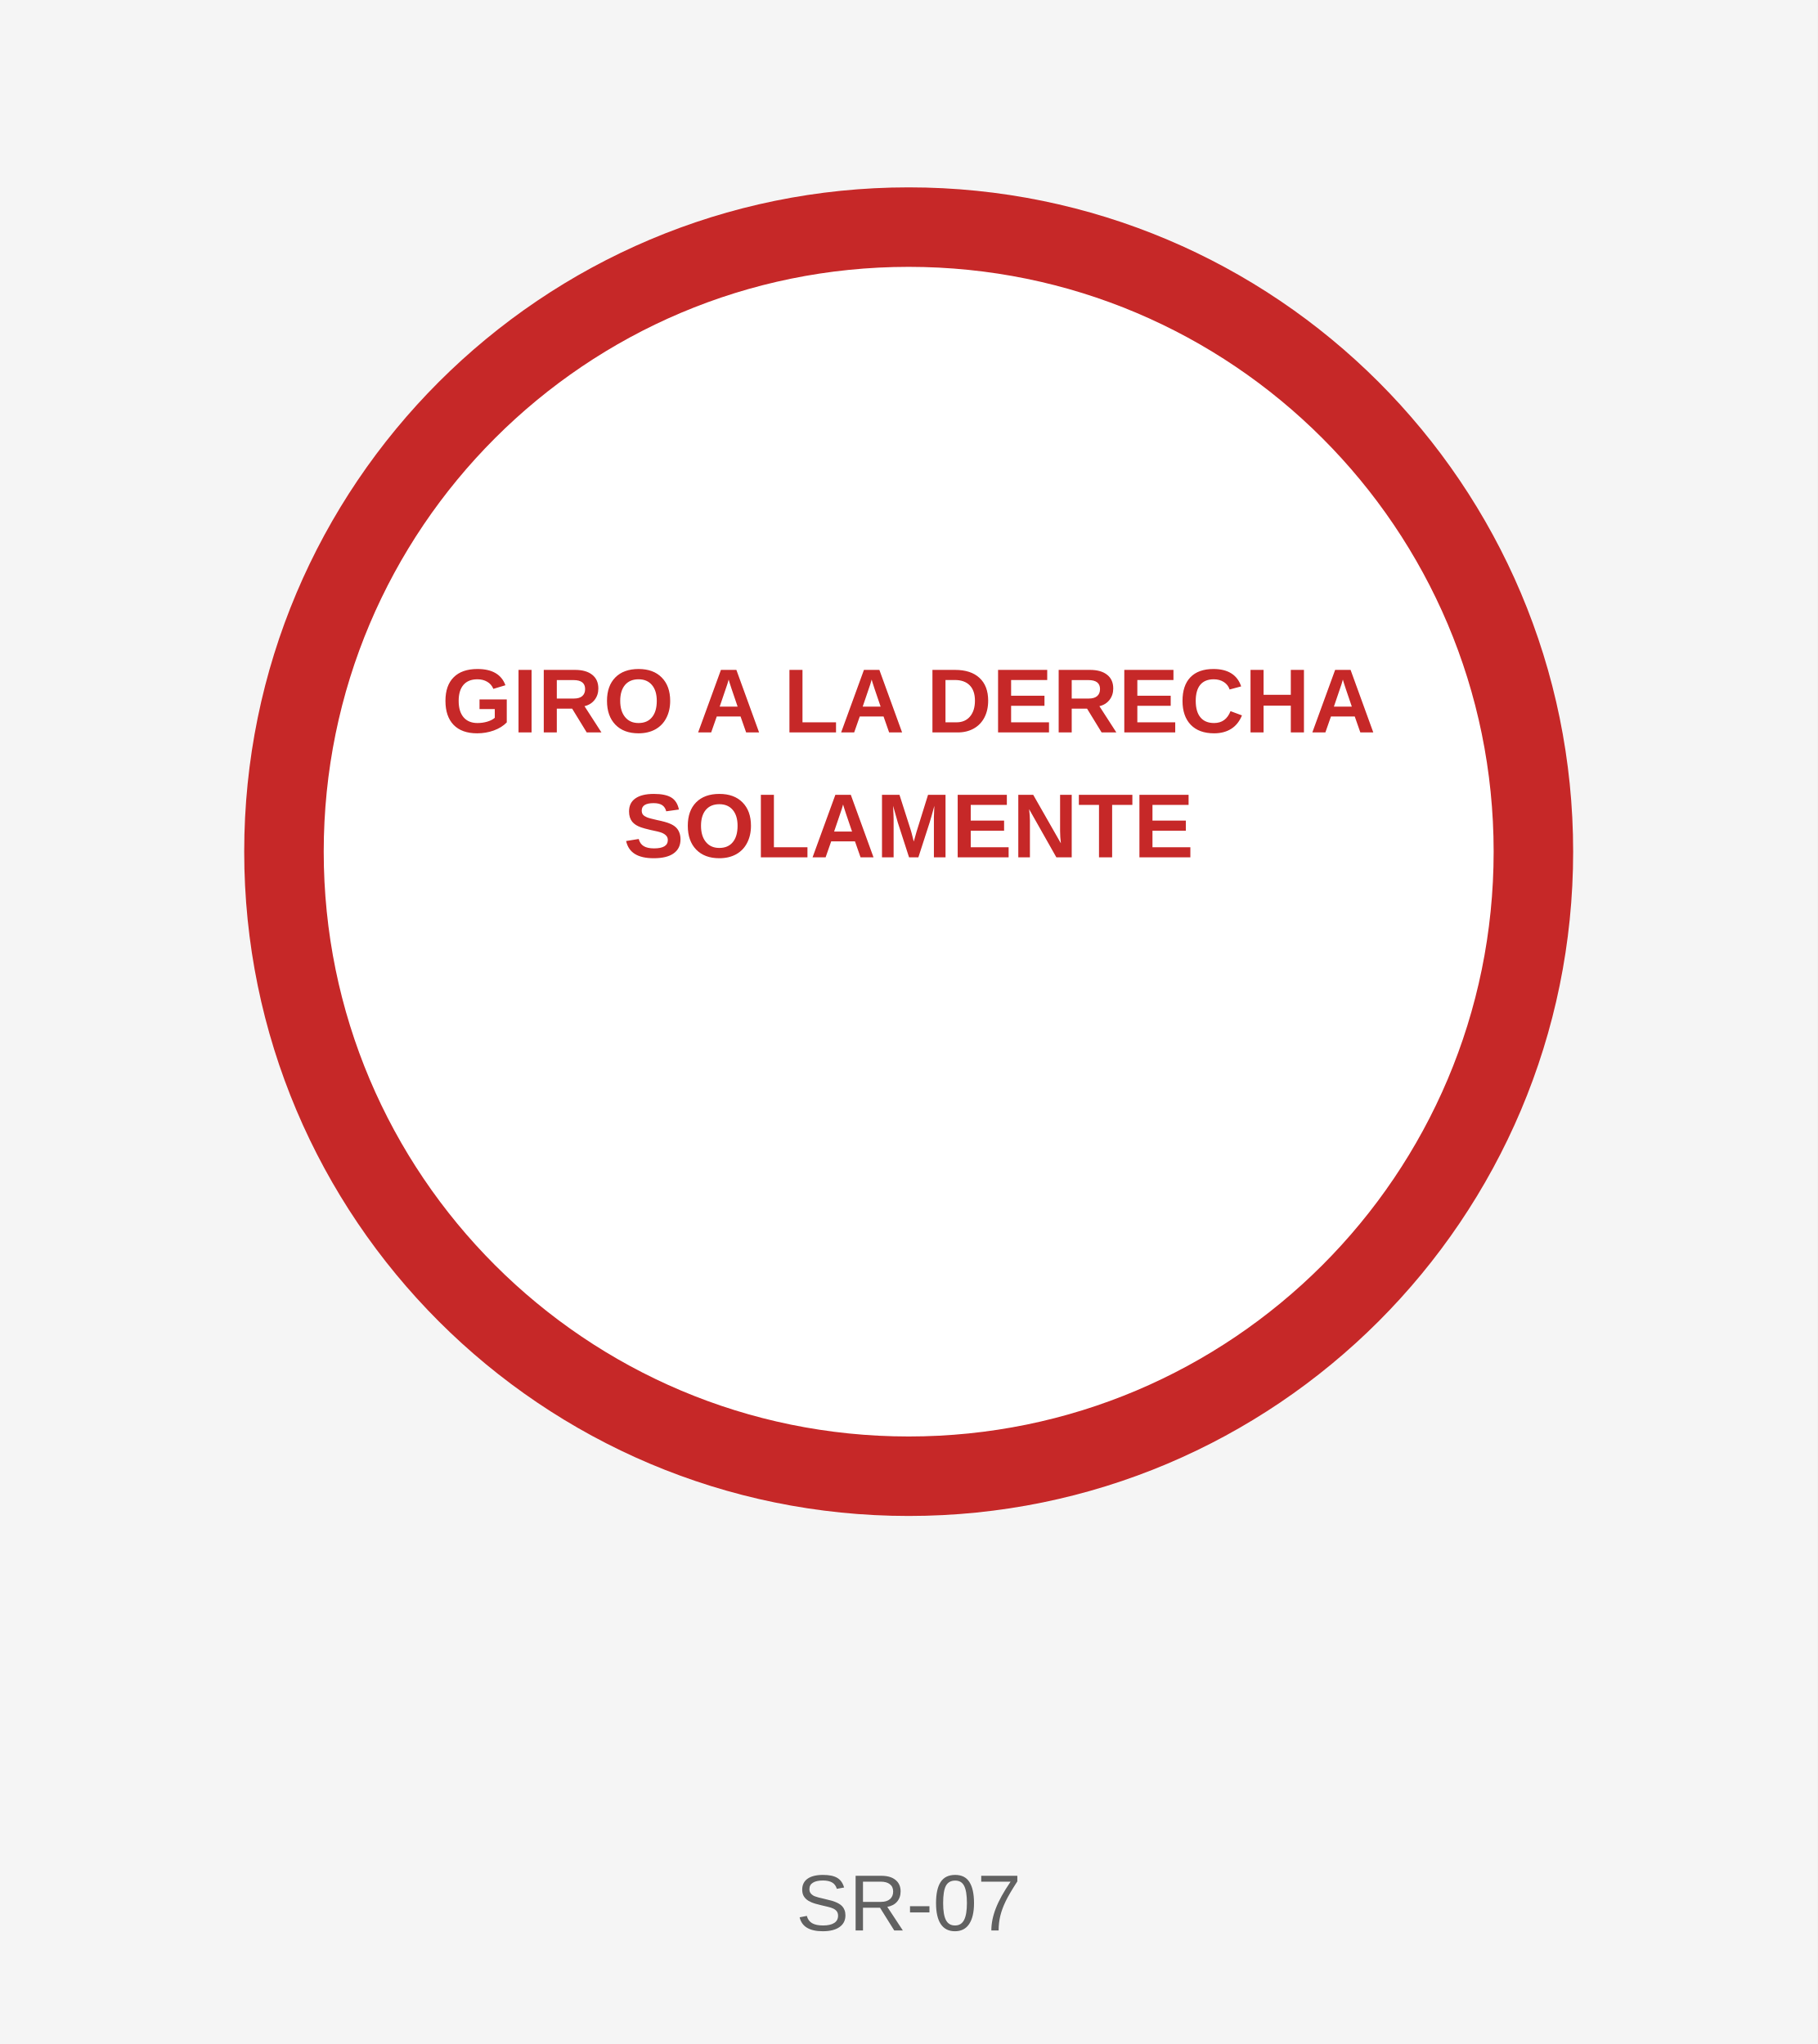
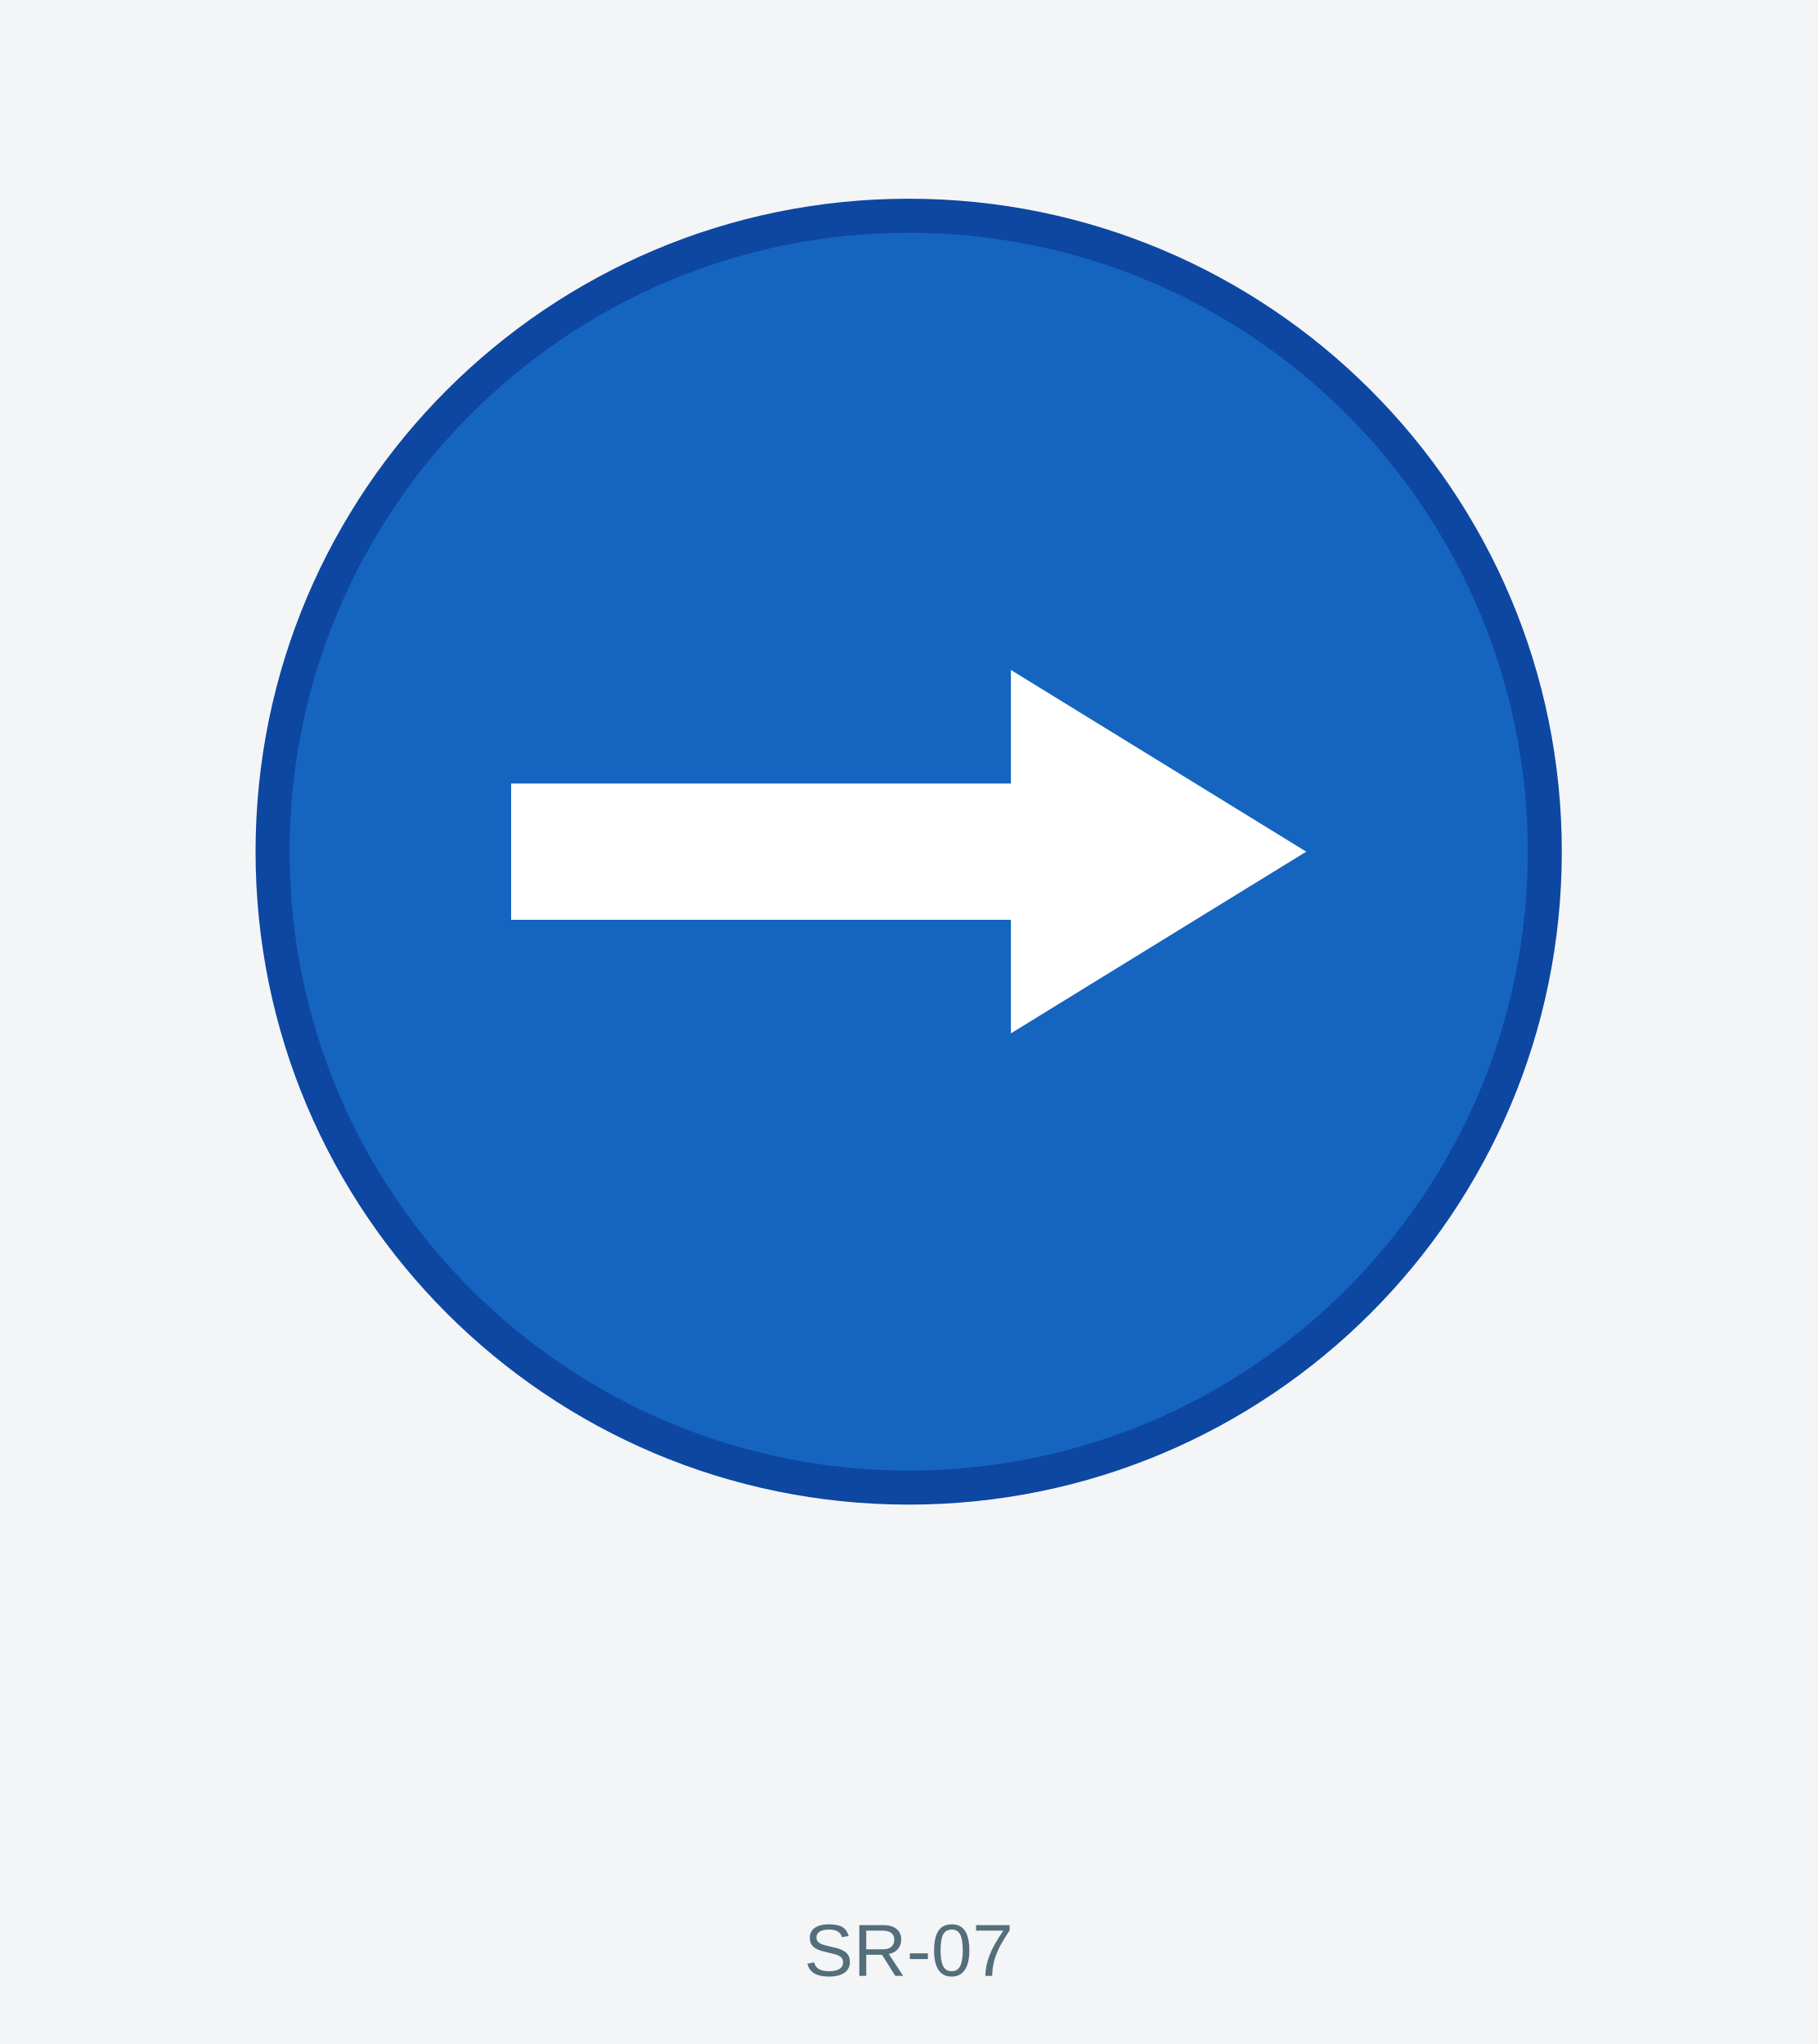
<svg xmlns="http://www.w3.org/2000/svg" width="320" height="360" viewBox="0 0 320 360" role="img" aria-label="GIRO A LA DERECHA SOLAMENTE">
-   <rect width="320" height="360" fill="#f5f5f5" />
-   <circle cx="160" cy="150" r="110" fill="#ffffff" stroke="#c62828" stroke-width="14" />
-   <text x="160" y="129.0" text-anchor="middle" font-family="Segoe UI, Arial, sans-serif" font-size="16" font-weight="700" fill="#c62828">GIRO A LA DERECHA</text>
-   <text x="160" y="151.0" text-anchor="middle" font-family="Segoe UI, Arial, sans-serif" font-size="16" font-weight="700" fill="#c62828">SOLAMENTE</text>
-   <text x="160" y="340" text-anchor="middle" font-family="Segoe UI, Arial, sans-serif" font-size="14" fill="#616161">SR-07</text>
+   <rect width="320" height="360" fill="#f3f5f7" />
+   <circle cx="160" cy="150" r="112" fill="#1565c0" stroke="#0d47a1" stroke-width="6" />
+   <g transform="translate(160,150) scale(1.0)">
+     <polygon points="70,0 18,32 18,12 -70,12 -70,-12 18,-12 18,-32" fill="#ffffff" />
+   </g>
+   <text x="160" y="348" text-anchor="middle" font-family="Segoe UI, Arial, sans-serif" font-size="13" fill="#546e7a">SR-07</text>
</svg>
